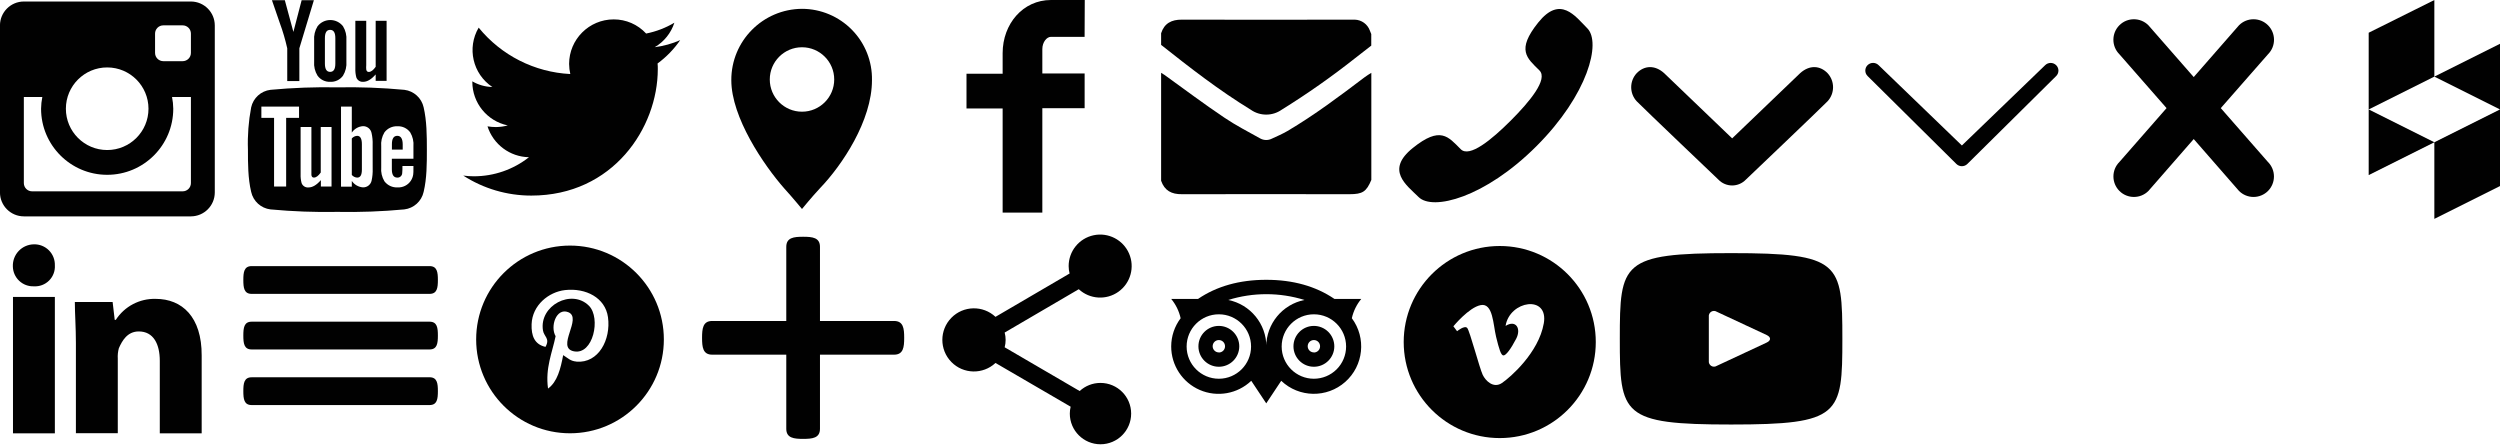
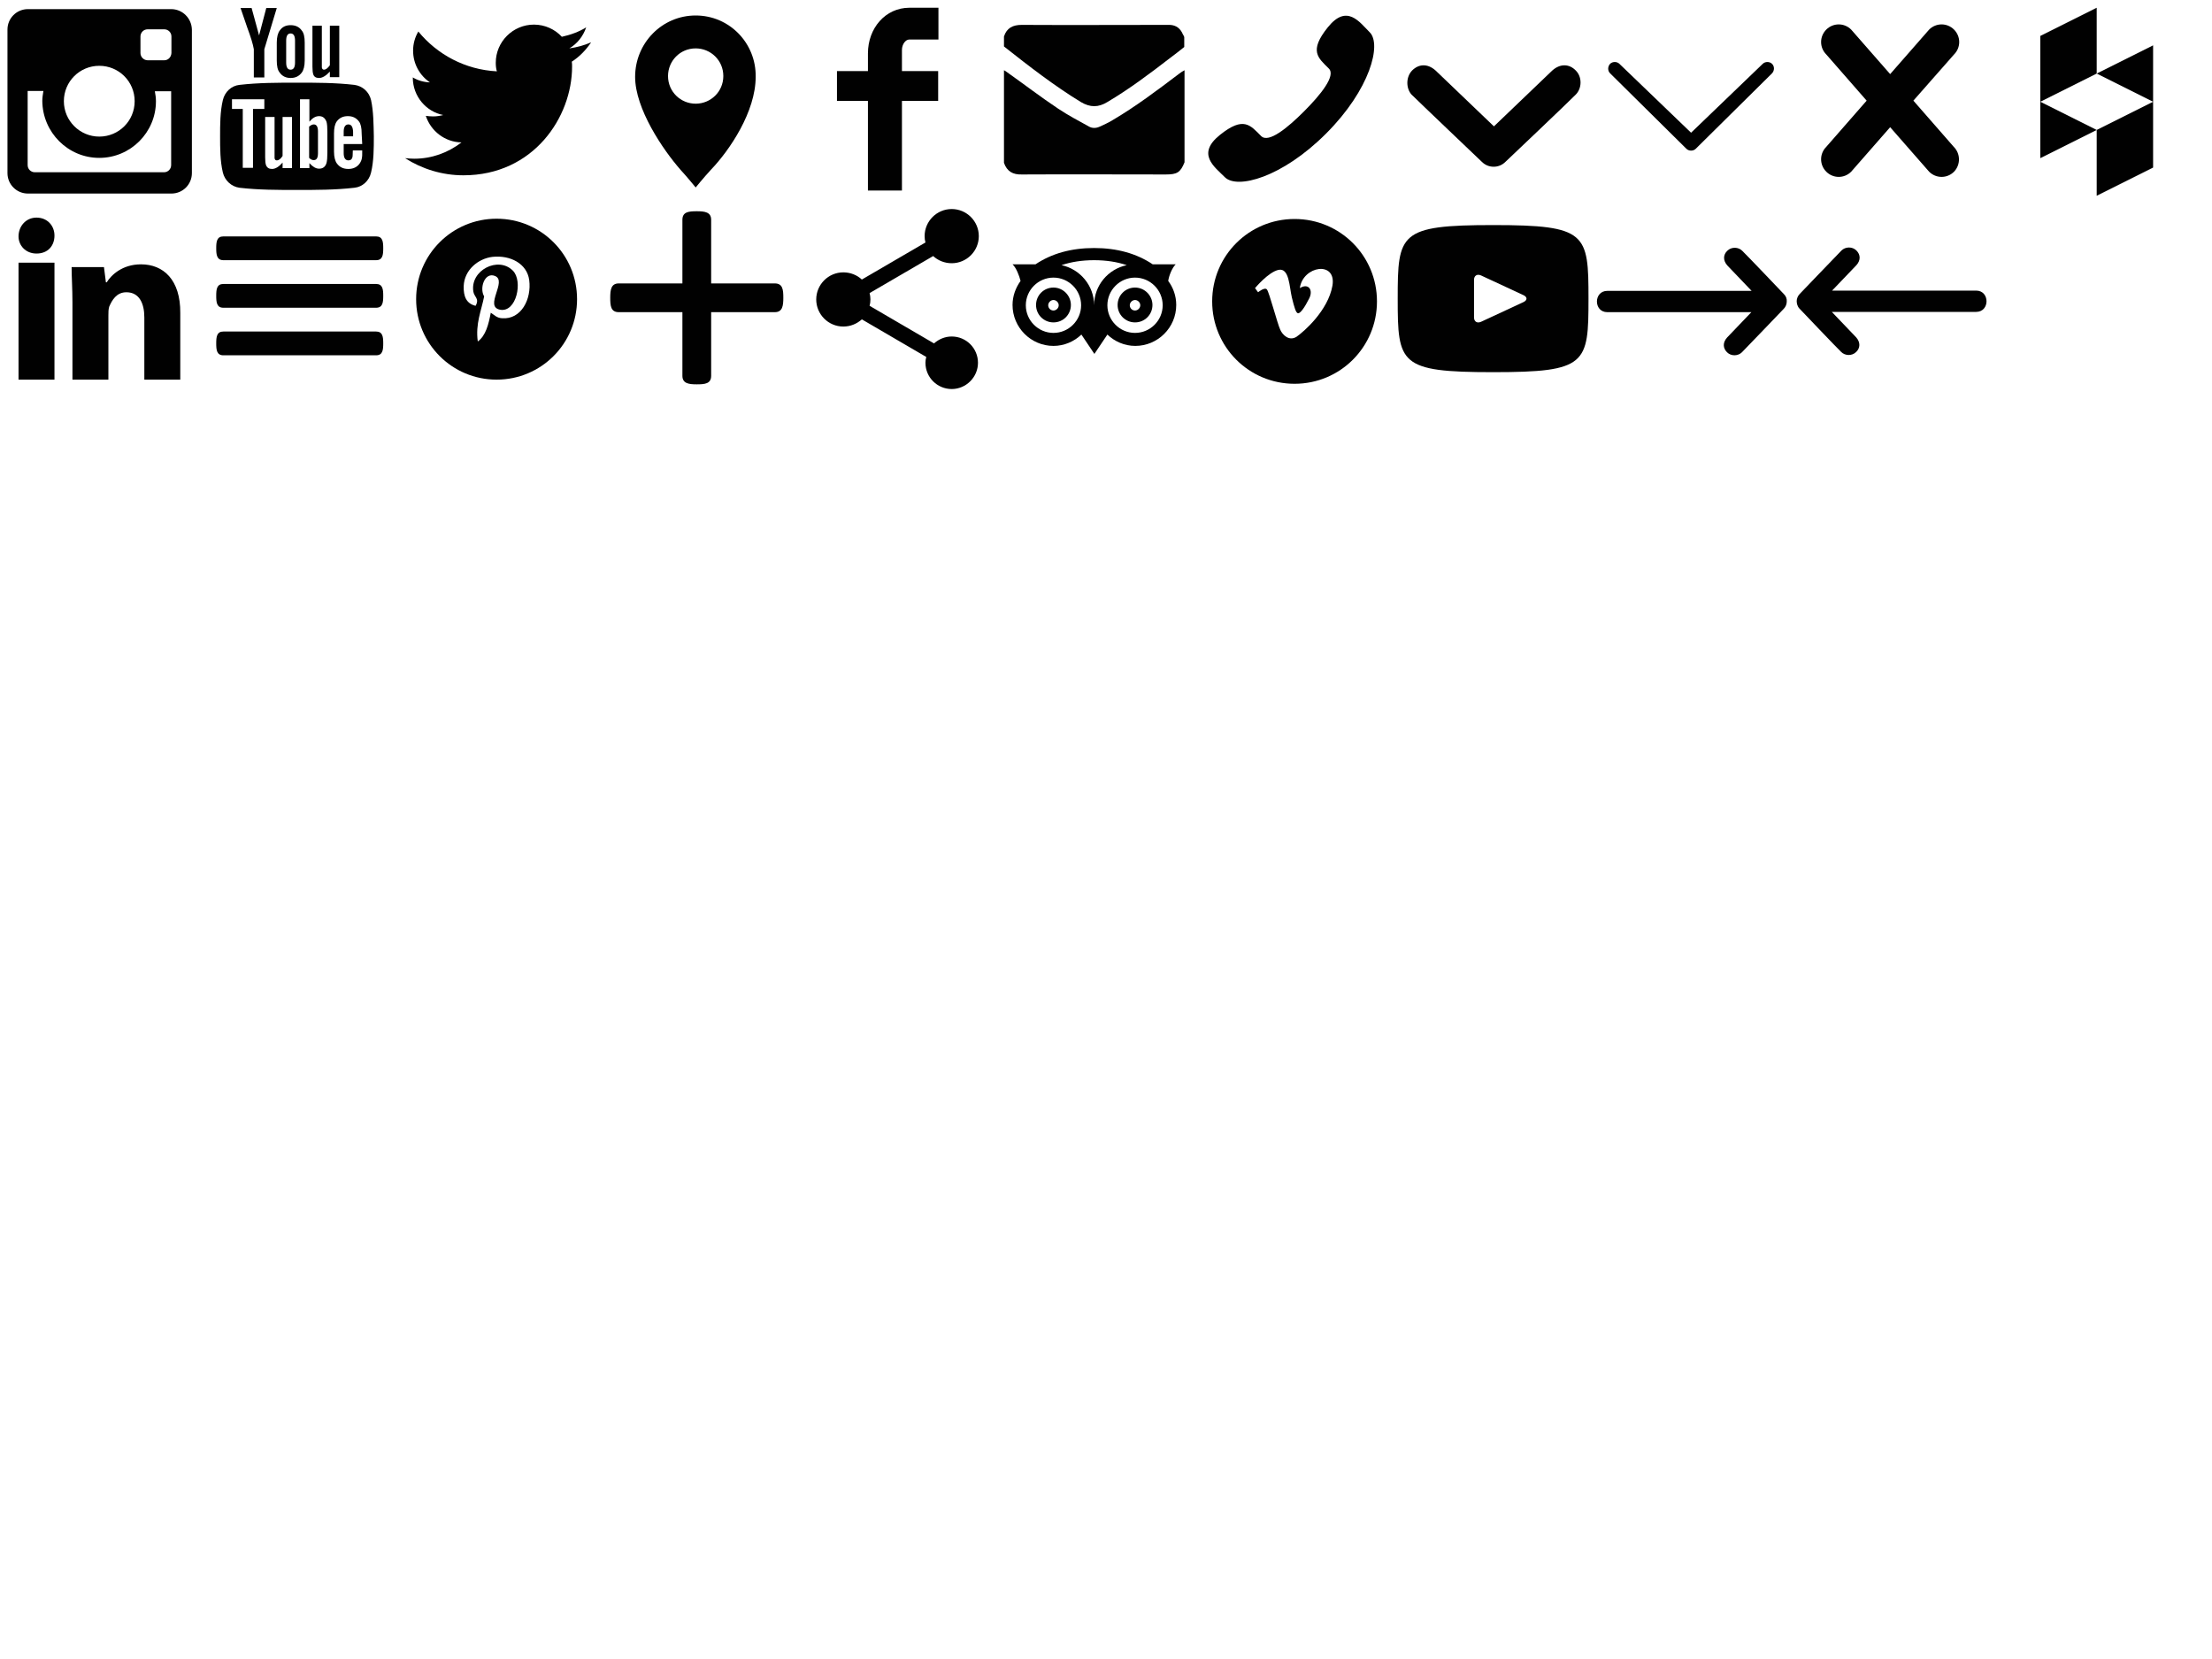
- <svg xmlns="http://www.w3.org/2000/svg" id="240ceedd-42ed-4988-a66c-f9859f991253" data-name="Layer 1" viewBox="0 0 776 137.9">
+ <svg xmlns="http://www.w3.org/2000/svg" version="1.1" id="Layer_1" x="0px" y="0px" viewBox="0 0 800 600" style="enable-background:new 0 0 800 600;" xml:space="preserve">
+   <style type="text/css">
+ 	.st0{fill:#010101;}
+ </style>
  <g>
-     <path d="M134.17,36.17a7,7,0,0,0-6-5.45,186.35,186.35,0,0,0-20.77-.77,186.41,186.41,0,0,0-20.77.77,7,7,0,0,0-6,5.45,59.39,59.39,0,0,0-1,13.11c0,4.33,0,8.91,1,13.11a7,7,0,0,0,6,5.45,186.37,186.37,0,0,0,20.77.77,186.23,186.23,0,0,0,20.77-.77,7,7,0,0,0,6-5.45c1-4.2,1-8.79,1-13.11S135.14,40.37,134.17,36.17ZM95.49,39.42h-4V60.75H87.74V39.42H83.8V35.93H95.49Zm10.13,21.33h-3.35v-2c-1.33,1.53-2.6,2.27-3.83,2.27a2.06,2.06,0,0,1-2.16-1.37,9.44,9.44,0,0,1-.3-2.75V42.26h3.35V55.88a10.44,10.44,0,0,0,0,1.3c.08.52.33.78.78.78.67,0,1.38-.52,2.12-1.57V42.26h3.35v18.5Zm12.73-5.55a14.78,14.78,0,0,1-.34,3.73A2.65,2.65,0,0,1,115.33,61a4.57,4.57,0,0,1-3.46-2v1.79h-3.35V35.93h3.35V44a4.54,4.54,0,0,1,3.46-2A2.65,2.65,0,0,1,118,44.12a14.21,14.21,0,0,1,.34,3.72ZM131,52.12h-6.7V55.4c0,1.71.56,2.57,1.71,2.57a1.44,1.44,0,0,0,1.5-1.34,21.09,21.09,0,0,0,.08-2.27H131v.49c0,1.08,0,1.82-.07,2.16a4.78,4.78,0,0,1-.78,2,4.64,4.64,0,0,1-4.05,2A4.8,4.8,0,0,1,122,59.12,7.17,7.17,0,0,1,121,54.77V48.29a7.2,7.2,0,0,1,1-4.36,4.77,4.77,0,0,1,4-1.9,4.66,4.66,0,0,1,4,1.9,7.27,7.27,0,0,1,1,4.36v3.83Z" transform="translate(-2.67 -2.84)" style="fill: #010101" />
-     <path d="M126,45q-1.68,0-1.68,2.57v1.71h3.35V47.61C127.65,45.9,127.09,45,126,45Z" transform="translate(-2.67 -2.84)" style="fill: #010101" />
-     <path d="M113.54,45a2.4,2.4,0,0,0-1.67.82V57.14a2.39,2.39,0,0,0,1.67.83c1,0,1.46-.83,1.46-2.5v-7.9C115,45.9,114.51,45,113.54,45Z" transform="translate(-2.67 -2.84)" style="fill: #010101" />
-     <path d="M115.41,28.24c1.24,0,2.52-.75,3.87-2.3v2h3.39V9.29h-3.39V23.58c-.75,1.06-1.46,1.59-2.14,1.59-.45,0-.72-.27-.79-.79a7.86,7.86,0,0,1,0-1.32V9.29h-3.38V24.07a9.44,9.44,0,0,0,.3,2.78A2.08,2.08,0,0,0,115.41,28.24Z" transform="translate(-2.67 -2.84)" style="fill: #010101" />
-     <path d="M91.83,17.83V28h3.76V17.83L100.1,2.9h-3.8l-2.56,9.85L91.08,2.9h-4c.79,2.33,1.62,4.66,2.41,7A61.8,61.8,0,0,1,91.83,17.83Z" transform="translate(-2.67 -2.84)" style="fill: #010101" />
-     <path d="M105.14,28.24a4.62,4.62,0,0,0,4-1.91,7.31,7.31,0,0,0,1.05-4.4V15.39a7.33,7.33,0,0,0-1.05-4.4,5,5,0,0,0-7.9,0,7.27,7.27,0,0,0-1.06,4.4v6.55a7.25,7.25,0,0,0,1.06,4.4A4.62,4.62,0,0,0,105.14,28.24Zm-1.62-13.54c0-1.73.52-2.59,1.62-2.59s1.62.86,1.62,2.59v7.86c0,1.73-.52,2.59-1.62,2.59s-1.62-.87-1.62-2.59Z" transform="translate(-2.67 -2.84)" style="fill: #010101" />
-   </g>
-   <path d="M61.93,3.31H10.07a7.43,7.43,0,0,0-7.41,7.41V62.57A7.43,7.43,0,0,0,10.07,70H61.93a7.43,7.43,0,0,0,7.41-7.41V10.72A7.43,7.43,0,0,0,61.93,3.31Zm-26,53.79A20.51,20.51,0,0,0,56.45,36.58a19.68,19.68,0,0,0-.38-3.64h5.86V59.67a2.56,2.56,0,0,1-2.57,2.56H12.64a2.56,2.56,0,0,1-2.57-2.56V32.94h5.74a19.36,19.36,0,0,0-.39,3.64A20.52,20.52,0,0,0,35.94,57.1ZM23.12,36.58A12.82,12.82,0,1,1,35.94,49.41,12.82,12.82,0,0,1,23.12,36.58ZM59.36,21.83h-6a2.57,2.57,0,0,1-2.56-2.56v-6a2.56,2.56,0,0,1,2.56-2.56h6a2.56,2.56,0,0,1,2.57,2.56v6A2.57,2.57,0,0,1,59.36,21.83Z" transform="translate(-2.67 -2.84)" style="fill: #010101" />
-   <path d="M213.8,15.3a28.74,28.74,0,0,1-7.9,2.19A13.67,13.67,0,0,0,212,9.89a27.68,27.68,0,0,1-8.77,3.36,13.62,13.62,0,0,0-10.09-4.39,13.85,13.85,0,0,0-13.82,13.82,14.8,14.8,0,0,0,.37,3.14,39.21,39.21,0,0,1-28.44-14.4,13.74,13.74,0,0,0,4.24,18.42,12.79,12.79,0,0,1-6.21-1.75v.15a13.81,13.81,0,0,0,11,13.53,14.71,14.71,0,0,1-3.66.51,16,16,0,0,1-2.63-.22,13.77,13.77,0,0,0,12.87,9.58,27.58,27.58,0,0,1-17.11,5.92,24.86,24.86,0,0,1-3.29-.22,38.91,38.91,0,0,0,21.13,6.21c25.37,0,39.26-21.06,39.26-39.26a14.07,14.07,0,0,0-.07-1.75A30,30,0,0,0,213.8,15.3Z" transform="translate(-2.67 -2.84)" style="fill: #010101" />
-   <path d="M251.61,37.51a10,10,0,1,1,10-10h0a10,10,0,0,1-10,10h0m0-31.93a22.07,22.07,0,0,0-21.94,22.16h0c0,11.51,10,26.28,16.51,33.67,2.39,2.61,5.43,6.3,5.43,6.3s3-3.69,5.65-6.52c6.73-7,16.07-20.85,16.07-33.45A21.74,21.74,0,0,0,251.61,5.58h0" transform="translate(-2.67 -2.84)" style="fill: #010101" />
-   <path d="M339.33,14.28H328.85c-1.25,0-2.64,1.61-2.64,3.81v7.55h13.13V36.43H326.21V68.84H313.89V36.5H302.67V25.72h11.22V19.34c0-9.09,6.31-16.5,15-16.5h10.49Z" transform="translate(-2.67 -2.84)" style="fill: #010101" />
-   <g id="21cfe146-358b-43f9-a233-8b0137579b20" data-name="RErdGX.tif">
    <g>
-       <path d="M363.08,58.95V25.44a12.24,12.24,0,0,1,1.07.67c6.16,4.43,12.23,9,18.49,13.2,3.58,2.43,7.44,4.4,11.23,6.52a3.85,3.85,0,0,0,3.58.05c1.61-.74,3.27-1.46,4.81-2.35,8.47-5,16.27-10.87,24.07-16.78.64-.49,1.33-.87,2-1.3V58.69c-1.53,3.66-2.71,4.43-6.78,4.43-17.32,0-34.66-.05-52,0C366.3,63.17,364.15,62,363.08,58.95Z" transform="translate(-2.67 -2.84)" style="fill: #010101" />
-       <path d="M428.31,13.41V17c-1.64,1.28-3.27,2.56-4.94,3.84A244.76,244.76,0,0,1,400.5,36.9a8.35,8.35,0,0,1-9.59,0c-9.82-6-18.83-13-27.83-20.13V13.16c1-3.1,3.25-4.25,6.45-4.22,17.39.08,34.76,0,52.13,0,.51,0,1,0,1.53,0a5.14,5.14,0,0,1,4.68,3.38C428,12.72,428.15,13.08,428.31,13.41Z" transform="translate(-2.67 -2.84)" style="fill: #010101" />
+       <path class="st0" d="M134.2,36.2c-0.7-3-3.1-5.1-6-5.5c-6.9-0.8-13.8-0.8-20.8-0.8c-6.9,0-13.9,0-20.8,0.8c-2.9,0.3-5.3,2.5-6,5.5    c-1,4.2-1,8.8-1,13.1s0,8.9,1,13.1c0.7,2.9,3.1,5.1,6,5.5c6.9,0.8,13.8,0.8,20.8,0.8c6.9,0,13.9,0,20.8-0.8c2.9-0.3,5.3-2.5,6-5.5    c1-4.2,1-8.8,1-13.1C135.1,45,135.1,40.4,134.2,36.2z M95.5,39.4h-4v21.3h-3.7V39.4h-3.9v-3.5h11.7V39.4z M105.6,60.8h-3.4v-2    c-1.3,1.5-2.6,2.3-3.8,2.3c-1.1,0-1.8-0.4-2.2-1.4c-0.2-0.6-0.3-1.4-0.3-2.8V42.3h3.4v13.6c0,0.8,0,1.2,0,1.3    c0.1,0.5,0.3,0.8,0.8,0.8c0.7,0,1.4-0.5,2.1-1.6V42.3h3.4L105.6,60.8L105.6,60.8z M118.4,55.2c0,1.7-0.1,2.9-0.3,3.7    c-0.4,1.4-1.3,2.1-2.7,2.1c-1.2,0-2.3-0.7-3.5-2v1.8h-3.4V35.9h3.4V44c1.1-1.3,2.2-2,3.5-2c1.3,0,2.2,0.7,2.7,2.1    c0.2,0.7,0.3,2,0.3,3.7V55.2z M131,52.1h-6.7v3.3c0,1.7,0.6,2.6,1.7,2.6c0.8,0,1.3-0.4,1.5-1.3c0-0.2,0.1-0.9,0.1-2.3h3.4v0.5    c0,1.1,0,1.8-0.1,2.2c-0.1,0.7-0.4,1.4-0.8,2c-0.9,1.3-2.3,2-4.1,2c-1.8,0-3.1-0.6-4.1-1.9c-0.7-0.9-1.1-2.4-1.1-4.4v-6.5    c0-2,0.3-3.4,1-4.4c1-1.3,2.3-1.9,4-1.9c1.7,0,3,0.6,4,1.9c0.7,0.9,1,2.4,1,4.4L131,52.1L131,52.1z" />
+       <path class="st0" d="M126,45c-1.1,0-1.7,0.9-1.7,2.6v1.7h3.4v-1.7C127.6,45.9,127.1,45,126,45z" />
+       <path class="st0" d="M113.5,45c-0.6,0-1.1,0.3-1.7,0.8v11.3c0.6,0.6,1.1,0.8,1.7,0.8c1,0,1.5-0.8,1.5-2.5v-7.9    C115,45.9,114.5,45,113.5,45z" />
+       <path class="st0" d="M115.4,28.2c1.2,0,2.5-0.8,3.9-2.3v2h3.4V9.3h-3.4v14.3c-0.8,1.1-1.5,1.6-2.1,1.6c-0.5,0-0.7-0.3-0.8-0.8    c0-0.1,0-0.5,0-1.3V9.3h-3.4v14.8c0,1.3,0.1,2.2,0.3,2.8C113.6,27.8,114.3,28.2,115.4,28.2z" />
+       <path class="st0" d="M91.8,17.8V28h3.8V17.8l4.5-14.9h-3.8l-2.6,9.9l-2.7-9.9h-4c0.8,2.3,1.6,4.7,2.4,7    C90.7,13.4,91.5,16,91.8,17.8z" />
+       <path class="st0" d="M105.1,28.2c1.7,0,3-0.6,4-1.9c0.7-0.9,1.1-2.4,1.1-4.4v-6.5c0-2-0.3-3.5-1.1-4.4c-0.9-1.3-2.3-1.9-4-1.9    c-1.7,0-3,0.6-3.9,1.9c-0.7,0.9-1.1,2.4-1.1,4.4v6.5c0,2,0.3,3.5,1.1,4.4C102.1,27.6,103.5,28.2,105.1,28.2z M103.5,14.7    c0-1.7,0.5-2.6,1.6-2.6s1.6,0.9,1.6,2.6v7.9c0,1.7-0.5,2.6-1.6,2.6s-1.6-0.9-1.6-2.6V14.7z" />
    </g>
  </g>
-   <path d="M471.62,40.26c-5.94,5.93-12.82,11.61-15.54,8.89-3.89-3.89-6.29-7.28-14.87-.38S439.22,60.26,443,64c4.35,4.35,20.57.23,36.6-15.8S499.73,16,495.37,11.63C491.6,7.85,487,1.27,480.13,9.84s-3.51,11,.39,14.87C483.23,27.44,477.55,34.32,471.62,40.26Z" transform="translate(-2.67 -2.84)" style="fill: #010101" />
-   <path d="M510.71,25.55c2.36-2.41,5.63-2.6,8.51,0l21.11,20.24,21.11-20.24c2.88-2.6,6.16-2.41,8.5,0a6.42,6.42,0,0,1,0,8.73c-2.19,2.26-25.36,24.32-25.36,24.32a5.91,5.91,0,0,1-8.51,0s-23.16-22.06-25.36-24.32A6.41,6.41,0,0,1,510.71,25.55Z" transform="translate(-2.67 -2.84)" style="fill: #010101" />
-   <path d="M637.49,23.07a2.43,2.43,0,0,1,3.41,0,2.37,2.37,0,0,1,0,3.38L613.34,53.73a2.43,2.43,0,0,1-3.41,0L582.37,26.44a2.37,2.37,0,0,1,0-3.38,2.43,2.43,0,0,1,3.41,0L611.64,48Z" transform="translate(-2.67 -2.84)" style="fill: #010101" />
-   <path d="M706.66,62.11a6.36,6.36,0,0,1-9,0L683.6,46,669.54,62.11a6.36,6.36,0,1,1-9-9L675.17,36.4,660.53,19.68a6.36,6.36,0,0,1,9-9L683.6,26.76l14.06-16.08a6.36,6.36,0,1,1,9,9L692,36.4l14.63,16.71A6.37,6.37,0,0,1,706.66,62.11Z" transform="translate(-2.67 -2.84)" style="fill: #010101" />
-   <path d="M737.91,36.81,758.29,47,737.91,57.19Zm20.38-10.19,20.38,10.19V16.43Zm0,44.16,20.38-10.19V36.81L758.29,47Zm0-67.93L737.91,13V36.81l20.38-10.19Z" transform="translate(-2.67 -2.84)" style="fill: #010101" />
-   <path d="M19.7,85.19a6.15,6.15,0,0,1-6.52,6.52,6.27,6.27,0,0,1-6.52-6.19,6.61,6.61,0,0,1,6.52-6.84A6.34,6.34,0,0,1,19.7,85.19Zm-13,52.15h13V95h-13ZM51,95.61a14.27,14.27,0,0,0-12.39,6.52h-.33l-.65-5.54H25.9c0,3.59.33,7.82.33,12.71v28h13V114.19a10,10,0,0,1,.33-3.26c1-2.28,2.61-5.21,6.19-5.21,4.56,0,6.52,3.91,6.52,9.13v22.49h13V113.21C65.33,101.16,59.14,95.61,51,95.61Z" transform="translate(-2.67 -2.84)" style="fill: #010101" />
-   <path d="M136,102.69H80.79c-2.38,0-2.59,1.93-2.59,4.31s.21,4.31,2.59,4.31H136c2.38,0,2.59-1.93,2.59-4.31S138.39,102.69,136,102.69Zm0,17.26H80.79c-2.38,0-2.59,1.93-2.59,4.31s.21,4.31,2.59,4.31H136c2.38,0,2.59-1.93,2.59-4.31S138.39,119.94,136,119.94ZM80.79,94.06H136c2.38,0,2.59-1.93,2.59-4.31s-.21-4.31-2.59-4.31H80.79c-2.38,0-2.59,1.93-2.59,4.31S78.41,94.06,80.79,94.06Z" transform="translate(-2.67 -2.84)" style="fill: #010101" />
-   <path d="M179.6,79.07a29.13,29.13,0,1,0,29.13,29.13A29.13,29.13,0,0,0,179.6,79.07Zm2,36c-1.87-.14-2.65-1.07-4.12-2-.8,4.22-1.79,8.27-4.7,10.38-.9-6.39,1.32-11.17,2.35-16.26-1.76-3,.21-8.91,3.92-7.45,4.56,1.81-4,11,1.76,12.15,6,1.2,8.4-10.35,4.7-14.11-5.35-5.42-15.56-.12-14.3,7.64.3,1.9,2.27,2.47.78,5.09-3.42-.76-4.44-3.46-4.31-7.05.21-5.89,5.29-10,10.38-10.58,6.44-.72,12.49,2.36,13.33,8.43C192.33,108.24,188.48,115.64,181.59,115.1Z" transform="translate(-2.67 -2.84)" style="fill: #010101" />
-   <path d="M283.33,107.7c0,2.89-.25,5.23-3.14,5.23h-23v23c0,2.89-2.34,3.14-5.23,3.14s-5.23-.26-5.23-3.14v-23h-23c-2.89,0-3.14-2.34-3.14-5.23s.26-5.23,3.14-5.23h23v-23c0-2.89,2.34-3.14,5.23-3.14s5.23.25,5.23,3.14v23h23C283.08,102.47,283.33,104.81,283.33,107.7Z" transform="translate(-2.67 -2.84)" style="fill: #010101" />
-   <path d="M344.22,121.7a9.47,9.47,0,0,0-6.42,2.52l-23.28-13.58a9,9,0,0,0,0-4.58l23-13.45a9.78,9.78,0,1,0-3.14-7.16,9.59,9.59,0,0,0,.29,2.29l-23,13.45a9.8,9.8,0,1,0,0,14.31L335,129.08a9.17,9.17,0,0,0-.26,2.14,9.52,9.52,0,1,0,9.52-9.52Z" transform="translate(-2.67 -2.84)" style="fill: #010101" />
-   <path d="M425.21,95.62h-8.34c-5.78-3.94-12.86-5.93-21.16-5.93s-15.38,2-21.16,5.93h-8.34a14.31,14.31,0,0,1,2.93,6,14.62,14.62,0,0,0-2.93,8.73,14.71,14.71,0,0,0,24.85,10.69l4.65,7,4.65-7a14.7,14.7,0,0,0,21.92-19.43A14.31,14.31,0,0,1,425.21,95.62ZM381,120.4a10,10,0,1,1,10-10A10,10,0,0,1,381,120.4Zm14.75-10a14.77,14.77,0,0,0-11.83-14.45,39.8,39.8,0,0,1,23.65,0A14.77,14.77,0,0,0,395.71,110.37Zm14.75,10a10,10,0,1,1,10-10A10,10,0,0,1,410.46,120.4ZM381,104a6.34,6.34,0,1,0,6.34,6.34A6.35,6.35,0,0,0,381,104Zm0,8.23a1.92,1.92,0,1,1,1.92-1.92A1.92,1.92,0,0,1,381,112.26Zm29.5-8.23a6.34,6.34,0,1,0,6.34,6.34A6.35,6.35,0,0,0,410.46,104Zm0,8.23a1.92,1.92,0,1,1,1.92-1.92A1.92,1.92,0,0,1,410.46,112.26Z" transform="translate(-2.67 -2.84)" style="fill: #010101" />
-   <path d="M468.19,79.2A29.81,29.81,0,1,0,498,109,29.8,29.8,0,0,0,468.19,79.2Zm13.66,24.06c-1.58,9.05-10.39,16.73-13,18.48s-5.07-.7-5.95-2.56c-1-2.12-4-13.58-4.8-14.53s-3.15,1-3.15,1l-1.15-1.53s4.8-5.85,8.46-6.57c3.87-.78,3.87,6.06,4.8,9.85s1.51,5.77,2.29,5.77,2.29-2,3.94-5.18S473.19,102,470,104C471.25,96.11,483.44,94.21,481.86,103.26Z" transform="translate(-2.67 -2.84)" style="fill: #010101" />
-   <path d="M540,81.41c-33.95,0-34.54,3-34.54,26.6s.59,26.6,34.54,26.6,34.54-3,34.54-26.6S573.95,81.41,540,81.41Zm11.07,27.75-15.51,7.24a1.61,1.61,0,0,1-2.47-1.58V101.19a1.61,1.61,0,0,1,2.47-1.58l15.51,7.24C552.43,107.49,552.43,108.52,551.07,109.16Z" transform="translate(-2.67 -2.84)" style="fill: #010101" />
+   <path class="st0" d="M61.9,3.3H10.1c-4.1,0-7.4,3.3-7.4,7.4v51.9c0,4.1,3.3,7.4,7.4,7.4h51.9c4.1,0,7.4-3.3,7.4-7.4V10.7  C69.3,6.6,66,3.3,61.9,3.3z M35.9,57.1c11.3,0,20.5-9.2,20.5-20.5c0-1.3-0.2-2.5-0.4-3.6h5.9v26.7c0,1.4-1.1,2.6-2.6,2.6H12.6  c-1.4,0-2.6-1.1-2.6-2.6V32.9h5.7c-0.2,1.2-0.4,2.4-0.4,3.6C15.4,47.9,24.6,57.1,35.9,57.1z M23.1,36.6c0-7.1,5.7-12.8,12.8-12.8  c7.1,0,12.8,5.7,12.8,12.8S43,49.4,35.9,49.4C28.9,49.4,23.1,43.7,23.1,36.6z M59.4,21.8h-6c-1.4,0-2.6-1.2-2.6-2.6v-6  c0-1.4,1.1-2.6,2.6-2.6h6c1.4,0,2.6,1.1,2.6,2.6v6C61.9,20.7,60.8,21.8,59.4,21.8z" />
+   <path class="st0" d="M213.8,15.3c-2.5,1.1-5.1,1.8-7.9,2.2c2.9-1.7,5-4.4,6.1-7.6c-2.6,1.6-5.6,2.7-8.8,3.4  c-2.5-2.7-6.1-4.4-10.1-4.4c-7.6,0-13.8,6.2-13.8,13.8c0,1.1,0.1,2.1,0.4,3.1c-11.5-0.6-21.6-6.1-28.4-14.4c-1.2,2-1.9,4.4-1.9,6.9  c0,4.8,2.4,9,6.1,11.5c-2.3-0.1-4.4-0.7-6.2-1.8c0,0.1,0,0.1,0,0.1c0,6.7,4.8,12.3,11,13.5c-1.2,0.3-2.3,0.5-3.7,0.5  c-0.9,0-1.8-0.1-2.6-0.2c1.8,5.5,6.9,9.5,12.9,9.6c-4.8,3.7-10.7,5.9-17.1,5.9c-1.1,0-2.2-0.1-3.3-0.2c6.1,3.9,13.4,6.2,21.1,6.2  c25.4,0,39.3-21.1,39.3-39.3c0-0.6,0-1.2-0.1-1.8C209.6,20.5,211.9,18.1,213.8,15.3z" />
+   <path class="st0" d="M251.6,37.5c-5.4,0-10-4.3-10-10c0-5.4,4.3-10,10-10c5.4,0,10,4.3,10,10l0,0C261.6,33.2,257,37.5,251.6,37.5  L251.6,37.5 M251.6,5.6c-12.2,0-21.9,10-21.9,22.2l0,0c0,11.5,10,26.3,16.5,33.7c2.4,2.6,5.4,6.3,5.4,6.3s3-3.7,5.6-6.5  c6.7-7,16.1-20.9,16.1-33.5C273.5,15.6,263.8,5.6,251.6,5.6L251.6,5.6" />
+   <path class="st0" d="M339.3,14.3h-10.5c-1.2,0-2.6,1.6-2.6,3.8v7.6h13.1v10.8h-13.1v32.4h-12.3V36.5h-11.2V25.7h11.2v-6.4  c0-9.1,6.3-16.5,15-16.5h10.5V14.3z" />
+   <g id="RErdGX.tif">
+     <g>
+       <g>
+         <path class="st0" d="M363.1,58.9c0-11.2,0-22.3,0-33.5c0.4,0.2,0.7,0.4,1.1,0.7c6.2,4.4,12.2,9,18.5,13.2     c3.6,2.4,7.4,4.4,11.2,6.5c1.1,0.6,2.4,0.6,3.6,0.1c1.6-0.7,3.3-1.5,4.8-2.4c8.5-5,16.3-10.9,24.1-16.8c0.6-0.5,1.3-0.9,2-1.3     c0,11.1,0,22.2,0,33.3c-1.5,3.7-2.7,4.4-6.8,4.4c-17.3,0-34.7-0.1-52,0C366.3,63.2,364.2,62,363.1,58.9z" />
+         <path class="st0" d="M428.3,13.4c0,1.2,0,2.4,0,3.6c-1.6,1.3-3.3,2.6-4.9,3.8c-7.4,5.7-14.8,11.3-22.9,16.1c-3.3,2-6.2,2-9.6,0     c-9.8-6-18.8-13-27.8-20.1c0-1.2,0-2.4,0-3.6c1-3.1,3.2-4.2,6.4-4.2c17.4,0.1,34.8,0,52.1,0c0.5,0,1,0,1.5,0     c2.3,0.1,3.8,1.3,4.7,3.4C428,12.7,428.2,13.1,428.3,13.4z" />
+       </g>
+     </g>
+   </g>
+   <path class="st0" d="M471.6,40.3c-5.9,5.9-12.8,11.6-15.5,8.9c-3.9-3.9-6.3-7.3-14.9-0.4c-8.6,6.9-2,11.5,1.8,15.3  c4.4,4.4,20.6,0.2,36.6-15.8c16-16,20.1-32.3,15.8-36.6c-3.8-3.8-8.3-10.4-15.2-1.8c-6.9,8.6-3.5,11,0.4,14.9  C483.2,27.4,477.6,34.3,471.6,40.3z" />
+   <path class="st0" d="M510.7,25.5c2.4-2.4,5.6-2.6,8.5,0l21.1,20.2l21.1-20.2c2.9-2.6,6.2-2.4,8.5,0c2.4,2.4,2.2,6.5,0,8.7  c-2.2,2.3-25.4,24.3-25.4,24.3c-1.2,1.2-2.7,1.8-4.3,1.8s-3.1-0.6-4.3-1.8c0,0-23.2-22.1-25.4-24.3C508.5,32,508.4,27.9,510.7,25.5z  " />
+   <path class="st0" d="M637.5,23.1c0.9-0.9,2.5-0.9,3.4,0c0.9,0.9,0.9,2.4,0,3.4l-27.6,27.3c-0.9,0.9-2.5,0.9-3.4,0l-27.6-27.3  c-0.9-0.9-0.9-2.4,0-3.4c0.9-0.9,2.5-0.9,3.4,0L611.6,48L637.5,23.1z" />
+   <path class="st0" d="M706.7,62.1c-2.5,2.5-6.5,2.5-9,0L683.6,46l-14.1,16.1c-2.5,2.5-6.5,2.5-9,0c-2.5-2.5-2.5-6.5,0-9l14.6-16.7  l-14.6-16.7c-2.5-2.5-2.5-6.5,0-9c2.5-2.5,6.5-2.5,9,0l14.1,16.1l14.1-16.1c2.5-2.5,6.5-2.5,9,0c2.5,2.5,2.5,6.5,0,9L692,36.4  l14.6,16.7C709.1,55.6,709.1,59.6,706.7,62.1z" />
+   <path class="st0" d="M737.9,36.8L758.3,47l-20.4,10.2V36.8z M758.3,26.6l20.4,10.2V16.4L758.3,26.6z M758.3,70.8l20.4-10.2V36.8  L758.3,47V70.8z M758.3,2.8L737.9,13v23.8l20.4-10.2V2.8z" />
+   <path class="st0" d="M19.7,85.2c0,3.6-2.3,6.5-6.5,6.5c-3.9,0-6.5-2.9-6.5-6.2c0-3.6,2.6-6.8,6.5-6.8S19.7,81.6,19.7,85.2z   M6.7,137.3h13V95h-13V137.3z M51,95.6c-6.8,0-10.8,3.9-12.4,6.5h-0.3l-0.7-5.5H25.9c0,3.6,0.3,7.8,0.3,12.7v28h13v-23.1  c0-1.3,0-2.3,0.3-3.3c1-2.3,2.6-5.2,6.2-5.2c4.6,0,6.5,3.9,6.5,9.1v22.5h13v-24.1C65.3,101.2,59.1,95.6,51,95.6z" />
+   <path class="st0" d="M136,102.7H80.8c-2.4,0-2.6,1.9-2.6,4.3c0,2.4,0.2,4.3,2.6,4.3H136c2.4,0,2.6-1.9,2.6-4.3  S138.4,102.7,136,102.7z M136,119.9H80.8c-2.4,0-2.6,1.9-2.6,4.3s0.2,4.3,2.6,4.3H136c2.4,0,2.6-1.9,2.6-4.3S138.4,119.9,136,119.9z   M80.8,94.1H136c2.4,0,2.6-1.9,2.6-4.3c0-2.4-0.2-4.3-2.6-4.3H80.8c-2.4,0-2.6,1.9-2.6,4.3C78.2,92.1,78.4,94.1,80.8,94.1z" />
+   <path class="st0" d="M179.6,79.1c-16.1,0-29.1,13-29.1,29.1s13,29.1,29.1,29.1s29.1-13,29.1-29.1S195.7,79.1,179.6,79.1z   M181.6,115.1c-1.9-0.1-2.7-1.1-4.1-2c-0.8,4.2-1.8,8.3-4.7,10.4c-0.9-6.4,1.3-11.2,2.3-16.3c-1.8-3,0.2-8.9,3.9-7.4  c4.6,1.8-4,11,1.8,12.2c6,1.2,8.4-10.4,4.7-14.1c-5.3-5.4-15.6-0.1-14.3,7.6c0.3,1.9,2.3,2.5,0.8,5.1c-3.4-0.8-4.4-3.5-4.3-7.1  c0.2-5.9,5.3-10,10.4-10.6c6.4-0.7,12.5,2.4,13.3,8.4C192.3,108.2,188.5,115.6,181.6,115.1z" />
+   <path class="st0" d="M283.3,107.7c0,2.9-0.3,5.2-3.1,5.2h-23v23c0,2.9-2.3,3.1-5.2,3.1s-5.2-0.3-5.2-3.1v-23h-23  c-2.9,0-3.1-2.3-3.1-5.2c0-2.9,0.3-5.2,3.1-5.2h23v-23c0-2.9,2.3-3.1,5.2-3.1s5.2,0.3,5.2,3.1v23h23  C283.1,102.5,283.3,104.8,283.3,107.7z" />
+   <path class="st0" d="M344.2,121.7c-2.5,0-4.7,1-6.4,2.5l-23.3-13.6c0.2-0.7,0.3-1.5,0.3-2.3c0-0.8-0.1-1.5-0.3-2.3l23-13.4  c1.7,1.6,4.1,2.6,6.7,2.6c5.4,0,9.8-4.4,9.8-9.8c0-5.4-4.4-9.8-9.8-9.8c-5.4,0-9.8,4.4-9.8,9.8c0,0.8,0.1,1.6,0.3,2.3l-23,13.4  c-1.7-1.6-4.1-2.6-6.7-2.6c-5.4,0-9.8,4.4-9.8,9.8s4.4,9.8,9.8,9.8c2.6,0,4.9-1,6.7-2.6l23.3,13.6c-0.2,0.7-0.3,1.4-0.3,2.1  c0,5.3,4.3,9.5,9.5,9.5s9.5-4.3,9.5-9.5C353.7,126,349.5,121.7,344.2,121.7z" />
+   <path class="st0" d="M425.2,95.6h-8.3c-5.8-3.9-12.9-5.9-21.2-5.9s-15.4,2-21.2,5.9h-8.3c1.3,1.2,2.4,4,2.9,6  c-1.8,2.5-2.9,5.5-2.9,8.7c0,8.1,6.6,14.8,14.8,14.8c3.9,0,7.5-1.6,10.1-4.1l4.7,7l4.7-7c2.6,2.5,6.2,4.1,10.1,4.1  c8.1,0,14.8-6.6,14.8-14.8c0-3.3-1.1-6.3-2.9-8.7C422.8,99.6,423.9,96.9,425.2,95.6z M381,120.4c-5.5,0-10-4.5-10-10s4.5-10,10-10  s10,4.5,10,10S386.5,120.4,381,120.4z M395.7,110.4c0-7.1-5.1-13.1-11.8-14.5c3.5-1.2,7.5-1.8,11.8-1.8s8.3,0.6,11.8,1.8  C400.8,97.3,395.7,103.2,395.7,110.4z M410.5,120.4c-5.5,0-10-4.5-10-10s4.5-10,10-10s10,4.5,10,10S416,120.4,410.5,120.4z M381,104  c-3.5,0-6.3,2.8-6.3,6.3c0,3.5,2.8,6.3,6.3,6.3c3.5,0,6.3-2.8,6.3-6.3C387.3,106.9,384.5,104,381,104z M381,112.3  c-1.1,0-1.9-0.9-1.9-1.9s0.9-1.9,1.9-1.9s1.9,0.9,1.9,1.9S382,112.3,381,112.3z M410.5,104c-3.5,0-6.3,2.8-6.3,6.3  c0,3.5,2.8,6.3,6.3,6.3c3.5,0,6.3-2.8,6.3-6.3C416.8,106.9,414,104,410.5,104z M410.5,112.3c-1.1,0-1.9-0.9-1.9-1.9s0.9-1.9,1.9-1.9  s1.9,0.9,1.9,1.9S411.5,112.3,410.5,112.3z" />
+   <path class="st0" d="M468.2,79.2c-16.5,0-29.8,13.3-29.8,29.8s13.3,29.8,29.8,29.8c16.5,0,29.8-13.3,29.8-29.8  S484.7,79.2,468.2,79.2z M481.9,103.3c-1.6,9.1-10.4,16.7-13,18.5c-2.7,1.7-5.1-0.7-5.9-2.6c-1-2.1-4-13.6-4.8-14.5  c-0.8-1-3.2,1-3.2,1l-1.1-1.5c0,0,4.8-5.8,8.5-6.6c3.9-0.8,3.9,6.1,4.8,9.9c0.9,3.7,1.5,5.8,2.3,5.8c0.8,0,2.3-2,3.9-5.2  c1.7-3.1-0.1-5.9-3.3-3.9C471.2,96.1,483.4,94.2,481.9,103.3z" />
+   <path class="st0" d="M540,81.4c-33.9,0-34.5,3-34.5,26.6s0.6,26.6,34.5,26.6s34.5-3,34.5-26.6S573.9,81.4,540,81.4z M551.1,109.2  l-15.5,7.2c-1.4,0.6-2.5-0.1-2.5-1.6v-13.6c0-1.5,1.1-2.2,2.5-1.6l15.5,7.2C552.4,107.5,552.4,108.5,551.1,109.2z" />
+   <path class="st0" d="M645.2,106.4c0,0-13.7-14.4-15.1-15.7c-1.4-1.4-3.9-1.5-5.4,0c-1.5,1.4-1.6,3.5,0,5.3l8.8,9.2  c-17.4,0-34.8,0-52.2,0c-5,0-5,7.7,0,7.7c17.4,0,34.8,0,52.1,0l-8.8,9.2c-1.6,1.8-1.5,3.8,0,5.3c1.5,1.5,4,1.4,5.4,0  c1.4-1.4,15.1-15.7,15.1-15.7c0.7-0.7,1.1-1.7,1.1-2.6C646.3,108,645.9,107.1,645.2,106.4z" />
+   <path class="st0" d="M650.8,111.6c0,0,13.7,14.4,15.1,15.7c1.4,1.4,3.9,1.5,5.4,0c1.5-1.4,1.6-3.5,0-5.3l-8.8-9.2  c17.4,0,34.8,0,52.2,0c5,0,5-7.7,0-7.7c-17.4,0-34.8,0-52.1,0l8.8-9.2c1.6-1.8,1.5-3.8,0-5.3c-1.5-1.5-4-1.4-5.4,0  c-1.4,1.4-15.1,15.7-15.1,15.7c-0.7,0.7-1.1,1.7-1.1,2.6S650.1,110.9,650.8,111.6z" />
</svg>
